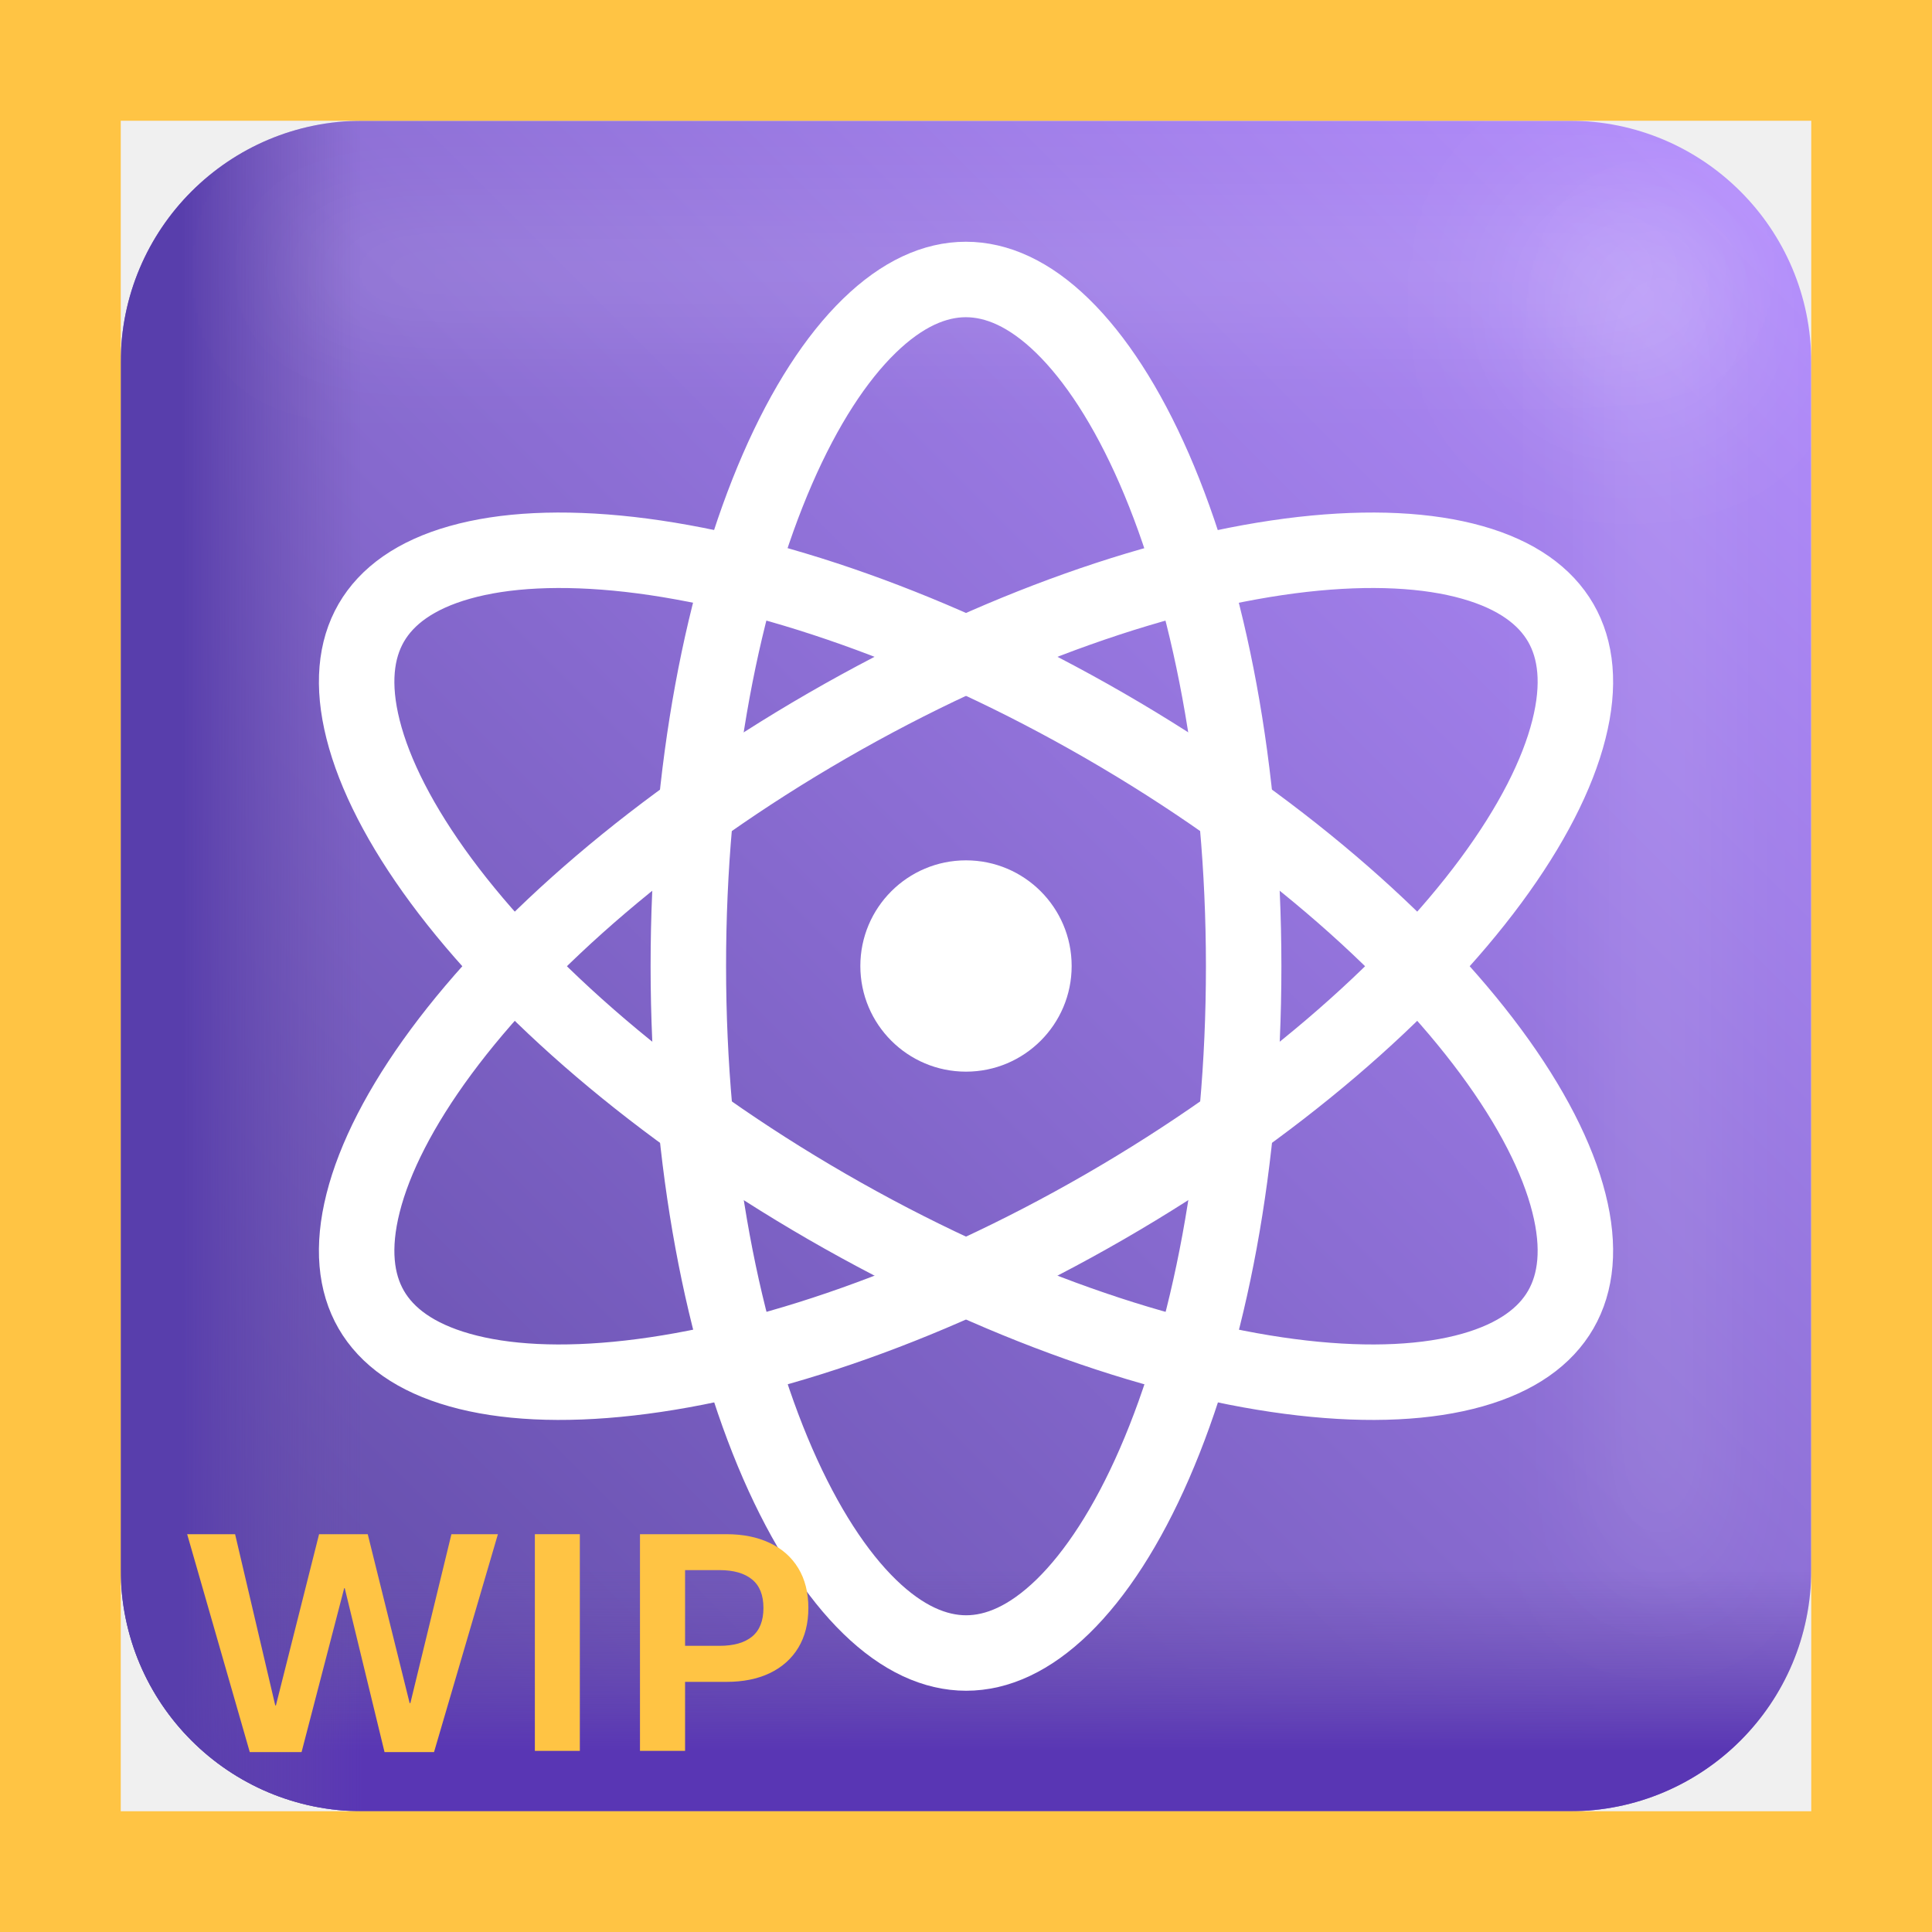
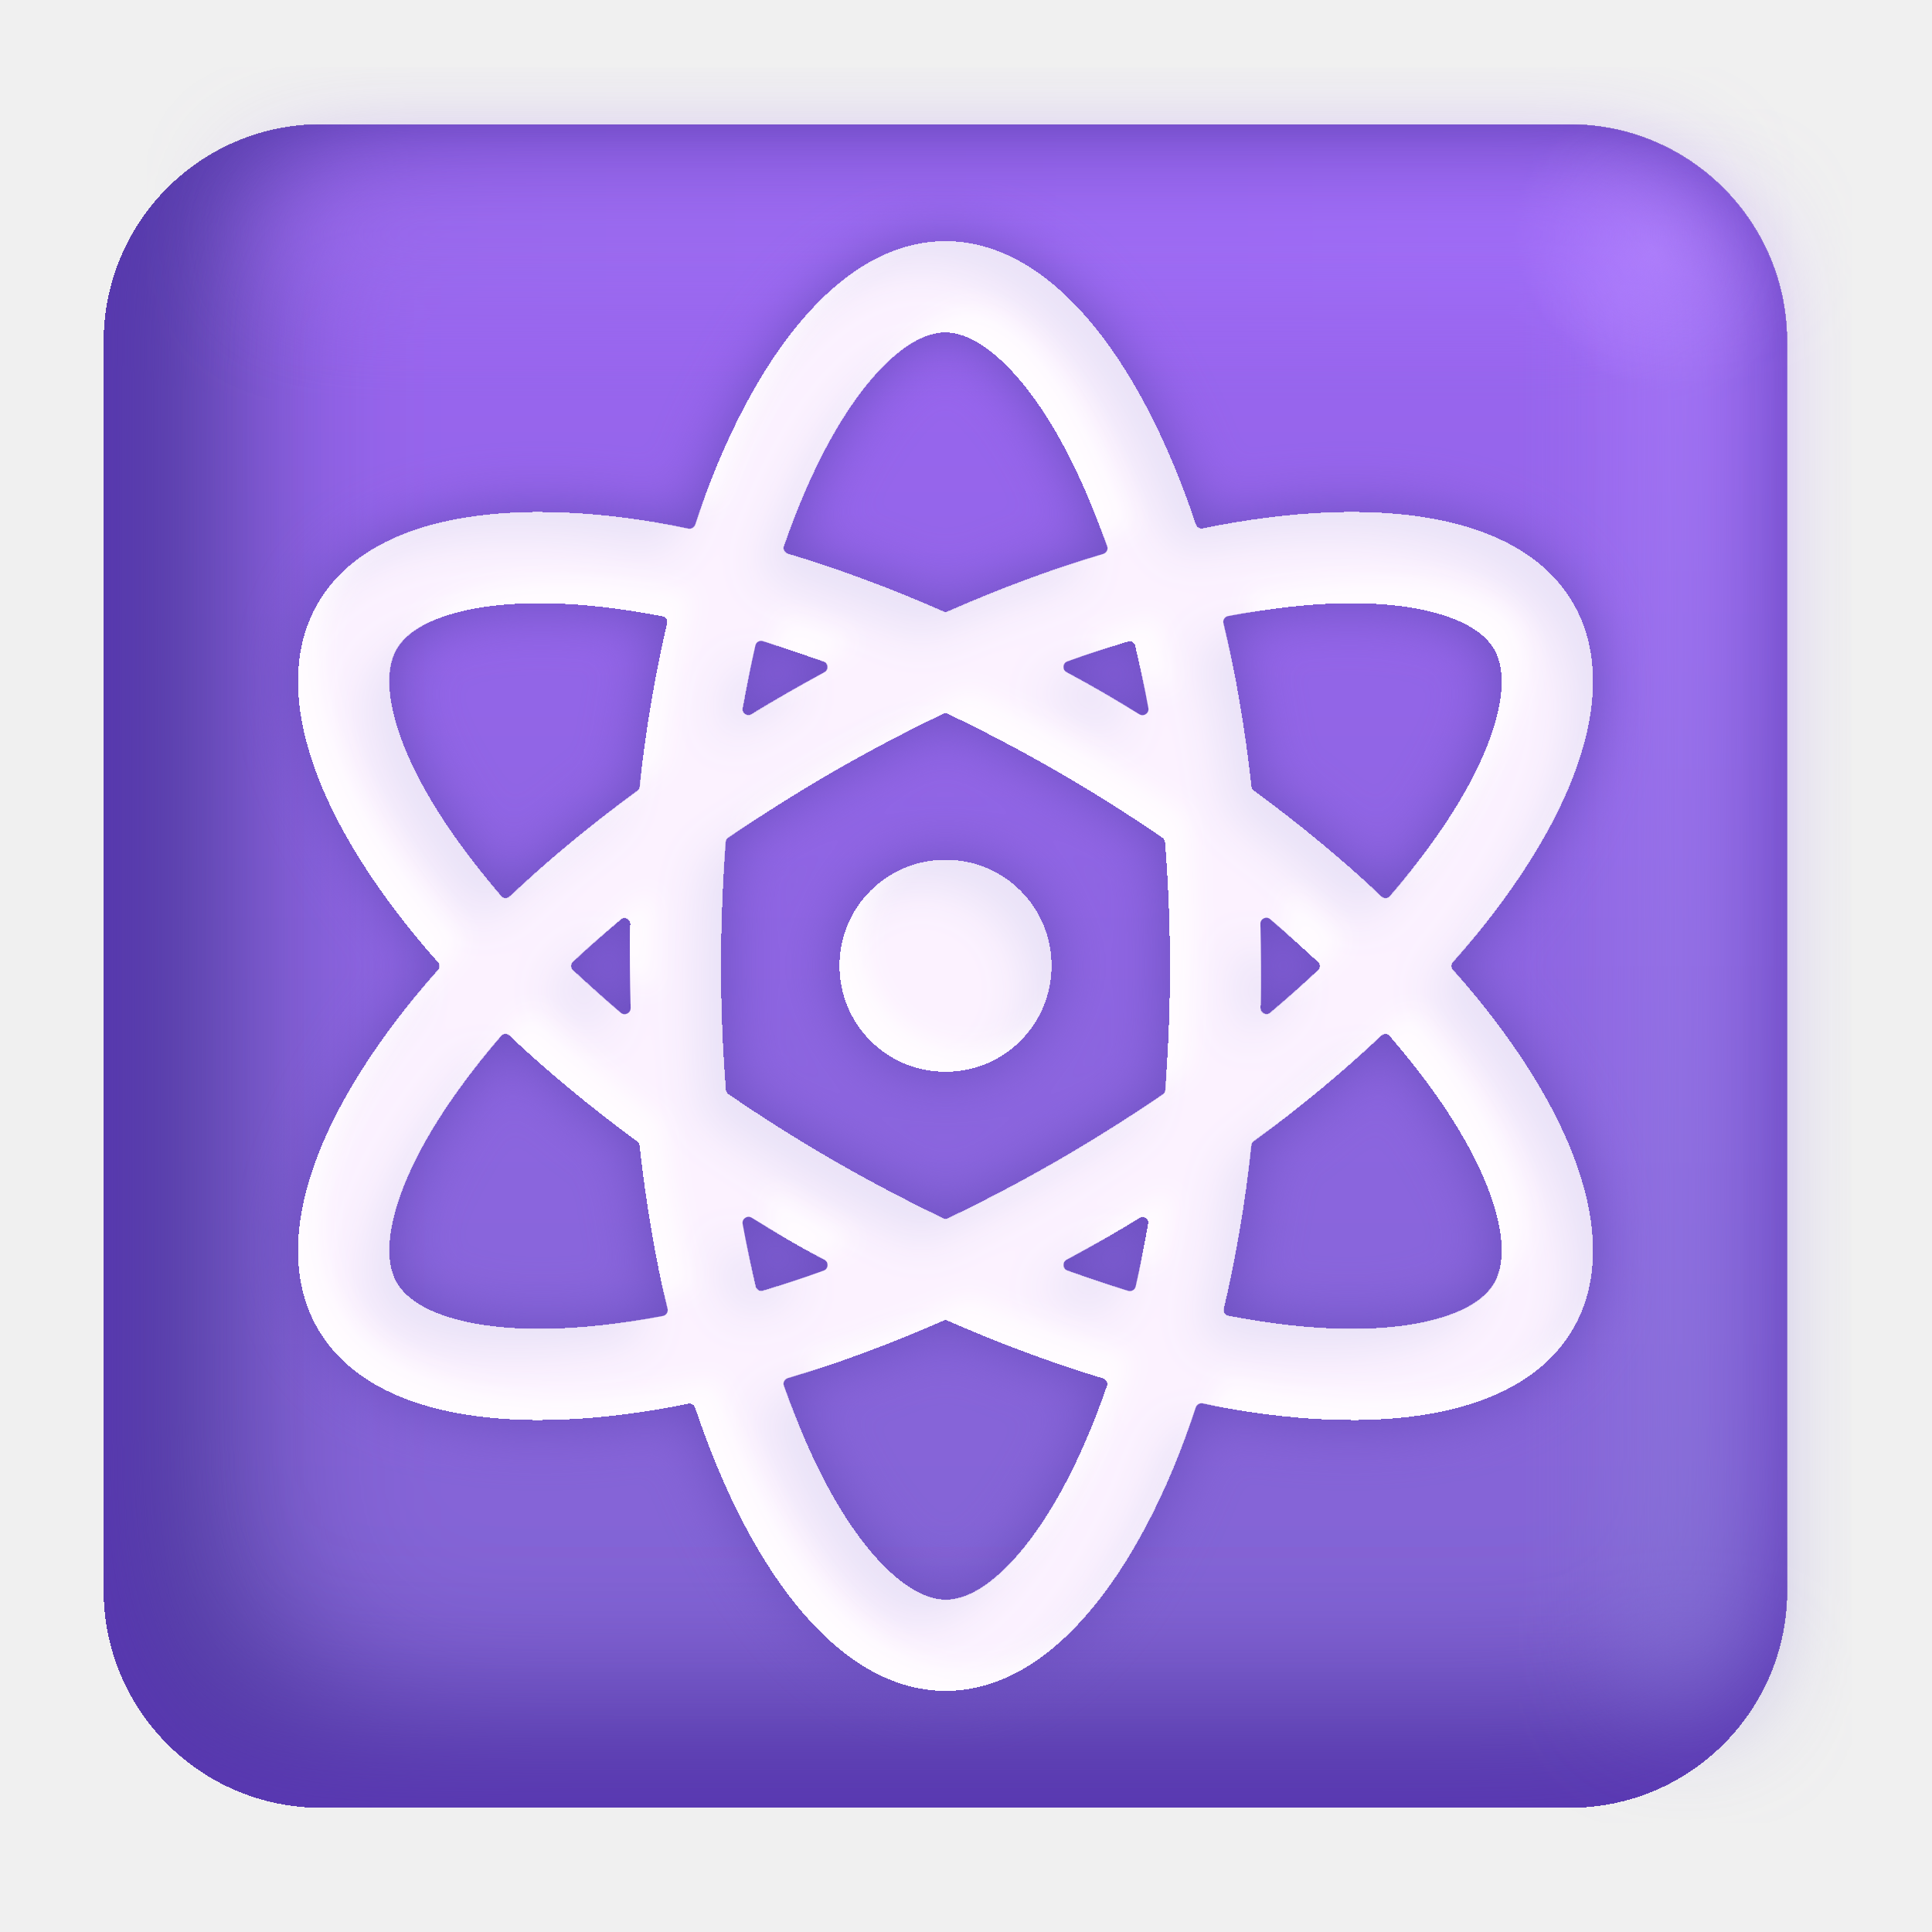
<svg xmlns="http://www.w3.org/2000/svg" width="32" height="32" viewBox="0 0 32 32" fill="none">
-   <rect x="2" y="2" width="28" height="28" rx="4" fill="url(#paint0_linear_4_843)" />
-   <path d="M2 26H30V26C30 28.209 28.209 30 26 30H6C3.791 30 2 28.209 2 26V26Z" fill="url(#paint1_linear_4_843)" />
-   <path d="M6 2L6 30V30C3.791 30 2 28.209 2 26L2 6C2 3.791 3.791 2 6 2V2Z" fill="url(#paint2_linear_4_843)" />
-   <g opacity="0.2" filter="url(#filter0_f_4_843)">
-     <rect x="5" y="4" width="23" height="1" fill="white" />
+   <g filter="url(#filter0_ii_4_843)">
+     <rect x="1.723" y="2.062" width="27.875" height="27.875" rx="3.6" fill="url(#paint0_linear_4_843)" />
+     <rect x="1.723" y="2.062" width="27.875" height="27.875" rx="3.6" fill="url(#paint1_radial_4_843)" />
  </g>
-   <g opacity="0.2" filter="url(#filter1_f_4_843)">
-     <rect x="27" y="4" width="1" height="22" fill="white" />
+   <g filter="url(#filter1_f_4_843)">
+     <path d="M27.911 4.562V27.438" stroke="url(#paint2_linear_4_843)" stroke-width="1.5" stroke-linecap="round" />
  </g>
-   <g opacity="0.6" filter="url(#filter2_f_4_843)">
-     <circle cx="27" cy="5" r="1" fill="white" />
+   <g filter="url(#filter2_f_4_843)">
+     <path d="M5.187 3.875H26.968" stroke="url(#paint3_linear_4_843)" stroke-width="1.5" stroke-linecap="round" />
  </g>
-   <path d="M16.003 27.379C15.49 27.379 14.95 27.143 14.405 26.613C13.857 26.081 13.334 25.279 12.881 24.241C11.977 22.165 11.402 19.254 11.401 16.005C11.4 12.757 11.974 9.845 12.877 7.769C13.329 6.73 13.851 5.929 14.4 5.396C14.945 4.866 15.484 4.629 15.997 4.629C16.511 4.629 17.05 4.865 17.595 5.395C18.143 5.928 18.666 6.729 19.119 7.767C20.023 9.843 20.598 12.754 20.599 16.003C20.6 19.252 20.026 22.163 19.123 24.239C18.671 25.278 18.149 26.079 17.601 26.612C17.055 27.142 16.516 27.379 16.003 27.379Z" stroke="white" stroke-width="1.25" />
-   <path d="M25.851 10.316C25.594 9.872 25.12 9.523 24.389 9.316C23.653 9.107 22.698 9.056 21.572 9.183C19.323 9.439 16.514 10.397 13.701 12.021C10.887 13.646 8.653 15.599 7.307 17.419C6.634 18.33 6.201 19.183 6.014 19.925C5.828 20.662 5.892 21.247 6.149 21.692C6.406 22.136 6.88 22.485 7.612 22.692C8.347 22.901 9.302 22.952 10.428 22.824C12.677 22.569 15.486 21.611 18.299 19.987C21.113 18.362 23.347 16.409 24.693 14.589C25.366 13.678 25.799 12.825 25.986 12.083C26.173 11.346 26.108 10.761 25.851 10.316Z" stroke="white" stroke-width="1.25" />
-   <path d="M6.149 10.316C6.406 9.872 6.88 9.523 7.612 9.316C8.347 9.107 9.302 9.056 10.428 9.183C12.678 9.439 15.486 10.397 18.299 12.021C21.113 13.646 23.347 15.599 24.693 17.419C25.366 18.33 25.799 19.183 25.986 19.925C26.173 20.662 26.108 21.247 25.851 21.692C25.595 22.136 25.12 22.485 24.389 22.692C23.653 22.901 22.698 22.952 21.572 22.824C19.323 22.569 16.514 21.611 13.701 19.987C10.887 18.362 8.653 16.409 7.307 14.589C6.634 13.678 6.201 12.825 6.014 12.083C5.828 11.346 5.892 10.761 6.149 10.316Z" stroke="white" stroke-width="1.25" />
-   <circle cx="16" cy="16" r="1.75" fill="white" />
-   <path d="M4.995 29.02H4.137L3.1 25.411H3.894L4.559 28.247H4.57L5.285 25.411H6.091L6.785 28.209H6.797L7.477 25.411H8.247L7.189 29.02H6.369L5.71 26.305H5.701L4.995 29.02Z" fill="#FFC444" />
-   <path d="M9.604 29H8.859V25.411H9.604V29Z" fill="#FFC444" />
-   <path d="M10.6 29V25.411H12.032C12.306 25.411 12.544 25.459 12.747 25.555C12.952 25.65 13.11 25.79 13.222 25.974C13.333 26.157 13.389 26.377 13.389 26.633C13.389 26.889 13.333 27.108 13.222 27.292C13.11 27.476 12.952 27.616 12.747 27.714C12.544 27.81 12.306 27.857 12.032 27.857H11.347V29H10.6ZM11.918 27.26C12.152 27.26 12.332 27.209 12.457 27.107C12.582 27.004 12.645 26.846 12.645 26.633C12.645 26.42 12.582 26.263 12.457 26.161C12.332 26.058 12.152 26.006 11.918 26.006H11.347V27.26H11.918Z" fill="#FFC444" />
-   <path d="M0 0V-2H-2V0H0ZM32 0H34V-2H32V0ZM32 32V34H34V32H32ZM0 32H-2V34H0V32ZM0 2H32V-2H0V2ZM30 0V32H34V0H30ZM32 30H0V34H32V30ZM2 32V0H-2V32H2Z" fill="#FFC444" />
+   <g filter="url(#filter3_f_4_843)">
+     <path d="M15.661 17.746C16.627 17.746 17.411 16.962 17.411 15.996C17.411 15.03 16.627 14.246 15.661 14.246C14.694 14.246 13.911 15.03 13.911 15.996C13.911 16.962 14.694 17.746 15.661 17.746Z" fill="#6A4EBE" />
+     <path d="M15.664 28C17.351 28 18.851 26.162 19.805 23.31C19.821 23.262 19.872 23.233 19.922 23.243C22.868 23.842 25.21 23.461 26.053 22C26.897 20.539 26.055 18.32 24.063 16.067C24.029 16.029 24.029 15.971 24.063 15.933C26.055 13.68 26.897 11.461 26.053 10C25.209 8.538 22.867 8.158 19.919 8.757C19.869 8.767 19.818 8.738 19.802 8.69C18.847 5.838 17.345 4 15.658 4C13.971 4 12.471 5.838 11.517 8.689C11.5 8.738 11.45 8.767 11.4 8.757C8.453 8.158 6.112 8.539 5.269 10C4.425 11.461 5.266 13.68 7.259 15.933C7.292 15.971 7.292 16.029 7.259 16.067C5.266 18.32 4.425 20.539 5.268 22C6.112 23.462 8.455 23.842 11.403 23.243C11.453 23.233 11.503 23.262 11.519 23.31C12.475 26.162 13.976 28 15.664 28ZM15.663 26.5C15.441 26.5 15.109 26.403 14.675 25.982C14.234 25.553 13.768 24.86 13.344 23.887C13.217 23.594 13.096 23.282 12.982 22.952C12.963 22.899 12.994 22.841 13.048 22.825C13.88 22.573 14.743 22.254 15.62 21.869C15.646 21.858 15.675 21.858 15.701 21.869C16.58 22.254 17.444 22.574 18.276 22.825C18.331 22.842 18.361 22.9 18.342 22.953C18.229 23.282 18.108 23.594 17.981 23.886C17.558 24.859 17.092 25.552 16.651 25.981C16.218 26.403 15.886 26.5 15.663 26.5ZM18.811 21.309C18.798 21.365 18.74 21.398 18.685 21.382C18.356 21.282 18.02 21.17 17.678 21.046C17.597 21.017 17.59 20.906 17.665 20.864C17.868 20.754 18.07 20.641 18.273 20.524C18.475 20.407 18.675 20.288 18.872 20.168C18.946 20.123 19.038 20.185 19.023 20.27C18.96 20.627 18.889 20.974 18.811 21.309ZM23.65 17.936C24.281 18.789 24.648 19.539 24.799 20.135C24.947 20.721 24.865 21.057 24.754 21.25C24.643 21.442 24.393 21.681 23.811 21.846C23.219 22.014 22.386 22.071 21.332 21.951C21.015 21.915 20.685 21.864 20.343 21.798C20.288 21.787 20.253 21.732 20.265 21.677C20.463 20.83 20.619 19.922 20.724 18.969C20.727 18.941 20.742 18.916 20.764 18.899C21.537 18.331 22.245 17.743 22.878 17.148C22.92 17.11 22.985 17.113 23.022 17.155C23.251 17.418 23.46 17.679 23.65 17.936ZM23.65 14.064C23.46 14.321 23.251 14.582 23.022 14.845C22.985 14.887 22.92 14.89 22.878 14.851C22.244 14.256 21.536 13.668 20.763 13.1C20.74 13.083 20.726 13.058 20.723 13.03C20.617 12.077 20.461 11.17 20.263 10.324C20.25 10.268 20.285 10.213 20.341 10.203C20.683 10.136 21.014 10.085 21.332 10.049C22.386 9.929 23.219 9.986 23.811 10.154C24.393 10.319 24.643 10.557 24.754 10.75C24.865 10.942 24.947 11.278 24.799 11.865C24.648 12.461 24.281 13.211 23.65 14.064ZM21.833 15.928C21.875 15.967 21.875 16.033 21.833 16.072C21.582 16.307 21.317 16.542 21.04 16.776C20.974 16.831 20.874 16.782 20.876 16.696C20.882 16.465 20.884 16.233 20.884 15.999C20.884 15.765 20.881 15.534 20.876 15.303C20.873 15.217 20.974 15.168 21.039 15.224C21.317 15.457 21.582 15.692 21.833 15.928ZM18.683 10.619C18.738 10.602 18.796 10.635 18.808 10.691C18.887 11.026 18.957 11.372 19.021 11.729C19.036 11.814 18.944 11.876 18.87 11.831C18.674 11.711 18.475 11.593 18.273 11.476C18.07 11.359 17.868 11.246 17.665 11.135C17.59 11.094 17.597 10.983 17.678 10.954C18.019 10.83 18.354 10.719 18.683 10.619ZM13.045 9.175C12.991 9.158 12.961 9.1 12.979 9.047C13.093 8.718 13.213 8.406 13.34 8.114C13.764 7.141 14.229 6.448 14.67 6.019C15.104 5.597 15.436 5.5 15.658 5.5C15.88 5.5 16.212 5.597 16.646 6.019C17.087 6.447 17.553 7.14 17.977 8.113C18.105 8.406 18.226 8.718 18.34 9.047C18.358 9.101 18.328 9.159 18.274 9.175C17.442 9.427 16.579 9.746 15.701 10.131C15.675 10.142 15.646 10.142 15.62 10.131C14.742 9.746 13.878 9.426 13.045 9.175ZM9.99 10.049C10.307 10.085 10.637 10.136 10.978 10.202C11.034 10.213 11.069 10.268 11.056 10.323C10.858 11.17 10.703 12.078 10.598 13.031C10.595 13.059 10.58 13.084 10.557 13.101C9.785 13.669 9.077 14.257 8.443 14.851C8.402 14.89 8.337 14.887 8.299 14.845C8.071 14.582 7.861 14.321 7.672 14.064C7.041 13.211 6.673 12.461 6.523 11.865C6.375 11.278 6.456 10.942 6.568 10.75C6.679 10.557 6.929 10.319 7.511 10.154C8.102 9.986 8.935 9.929 9.99 10.049ZM7.672 17.936C7.861 17.679 8.071 17.418 8.299 17.155C8.337 17.113 8.402 17.11 8.443 17.148C9.077 17.744 9.786 18.332 10.559 18.9C10.581 18.916 10.596 18.942 10.599 18.97C10.705 19.923 10.86 20.83 11.058 21.676C11.071 21.731 11.036 21.786 10.981 21.797C10.638 21.864 10.307 21.915 9.99 21.951C8.935 22.071 8.102 22.014 7.511 21.846C6.929 21.681 6.679 21.442 6.568 21.25C6.456 21.057 6.375 20.721 6.523 20.135C6.673 19.539 7.041 18.789 7.672 17.936ZM9.489 16.072C9.447 16.033 9.447 15.967 9.489 15.928C9.74 15.693 10.004 15.458 10.282 15.224C10.348 15.169 10.448 15.218 10.445 15.304C10.44 15.535 10.437 15.767 10.437 16.001C10.437 16.235 10.44 16.466 10.446 16.696C10.448 16.782 10.348 16.831 10.282 16.776C10.004 16.542 9.74 16.307 9.489 16.072ZM11.937 16.001C11.937 15.296 11.965 14.609 12.017 13.946C12.02 13.916 12.035 13.889 12.06 13.872C12.608 13.495 13.188 13.128 13.799 12.775C14.409 12.423 15.018 12.104 15.618 11.818C15.645 11.805 15.677 11.805 15.704 11.818C16.304 12.104 16.912 12.423 17.523 12.775C18.133 13.127 18.713 13.495 19.261 13.871C19.285 13.889 19.301 13.916 19.303 13.946C19.356 14.608 19.384 15.294 19.384 15.999C19.385 16.704 19.357 17.391 19.304 18.053C19.302 18.083 19.286 18.111 19.262 18.128C18.714 18.505 18.133 18.872 17.523 19.225C16.912 19.577 16.304 19.896 15.704 20.182C15.677 20.195 15.645 20.195 15.618 20.182C15.018 19.896 14.409 19.577 13.799 19.225C13.189 18.872 12.608 18.505 12.061 18.128C12.036 18.111 12.021 18.084 12.018 18.054C11.965 17.392 11.937 16.706 11.937 16.001ZM12.638 21.381C12.584 21.398 12.526 21.365 12.513 21.309C12.435 20.974 12.364 20.628 12.3 20.271C12.285 20.186 12.378 20.124 12.451 20.169C12.648 20.289 12.847 20.407 13.049 20.524C13.251 20.641 13.454 20.754 13.656 20.864C13.732 20.906 13.724 21.017 13.643 21.046C13.303 21.17 12.967 21.281 12.638 21.381ZM13.643 10.954C13.724 10.983 13.732 11.094 13.656 11.135C13.454 11.246 13.251 11.359 13.049 11.476C12.846 11.593 12.646 11.712 12.449 11.832C12.376 11.877 12.283 11.815 12.298 11.73C12.362 11.373 12.433 11.026 12.511 10.69C12.524 10.634 12.581 10.601 12.636 10.618C12.966 10.718 13.302 10.83 13.643 10.954Z" fill="#6A4EBE" />
+   </g>
+   <g filter="url(#filter4_ii_4_843)">
+     <path d="M15.661 17.746C16.627 17.746 17.411 16.962 17.411 15.996C17.411 15.03 16.627 14.246 15.661 14.246C14.694 14.246 13.911 15.03 13.911 15.996C13.911 16.962 14.694 17.746 15.661 17.746Z" fill="#FCF2FF" />
+     <path d="M15.664 28C17.351 28 18.851 26.162 19.805 23.31C19.821 23.262 19.872 23.233 19.922 23.243C22.868 23.842 25.21 23.461 26.053 22C26.897 20.539 26.055 18.32 24.063 16.067C24.029 16.029 24.029 15.971 24.063 15.933C26.055 13.68 26.897 11.461 26.053 10C25.209 8.538 22.867 8.158 19.919 8.757C19.869 8.767 19.818 8.738 19.802 8.69C18.847 5.838 17.345 4 15.658 4C13.971 4 12.471 5.838 11.517 8.689C11.5 8.738 11.45 8.767 11.4 8.757C8.453 8.158 6.112 8.539 5.269 10C4.425 11.461 5.266 13.68 7.259 15.933C7.292 15.971 7.292 16.029 7.259 16.067C5.266 18.32 4.425 20.539 5.268 22C6.112 23.462 8.455 23.842 11.403 23.243C11.453 23.233 11.503 23.262 11.519 23.31C12.475 26.162 13.976 28 15.664 28ZM15.663 26.5C15.441 26.5 15.109 26.403 14.675 25.982C14.234 25.553 13.768 24.86 13.344 23.887C13.217 23.594 13.096 23.282 12.982 22.952C12.963 22.899 12.994 22.841 13.048 22.825C13.88 22.573 14.743 22.254 15.62 21.869C15.646 21.858 15.675 21.858 15.701 21.869C16.58 22.254 17.444 22.574 18.276 22.825C18.331 22.842 18.361 22.9 18.342 22.953C18.229 23.282 18.108 23.594 17.981 23.886C17.558 24.859 17.092 25.552 16.651 25.981C16.218 26.403 15.886 26.5 15.663 26.5ZM18.811 21.309C18.798 21.365 18.74 21.398 18.685 21.382C18.356 21.282 18.02 21.17 17.678 21.046C17.597 21.017 17.59 20.906 17.665 20.864C17.868 20.754 18.07 20.641 18.273 20.524C18.475 20.407 18.675 20.288 18.872 20.168C18.946 20.123 19.038 20.185 19.023 20.27C18.96 20.627 18.889 20.974 18.811 21.309ZM23.65 17.936C24.281 18.789 24.648 19.539 24.799 20.135C24.947 20.721 24.865 21.057 24.754 21.25C24.643 21.442 24.393 21.681 23.811 21.846C23.219 22.014 22.386 22.071 21.332 21.951C21.015 21.915 20.685 21.864 20.343 21.798C20.288 21.787 20.253 21.732 20.265 21.677C20.463 20.83 20.619 19.922 20.724 18.969C20.727 18.941 20.742 18.916 20.764 18.899C21.537 18.331 22.245 17.743 22.878 17.148C22.92 17.11 22.985 17.113 23.022 17.155C23.251 17.418 23.46 17.679 23.65 17.936ZM23.65 14.064C23.46 14.321 23.251 14.582 23.022 14.845C22.985 14.887 22.92 14.89 22.878 14.851C22.244 14.256 21.536 13.668 20.763 13.1C20.74 13.083 20.726 13.058 20.723 13.03C20.617 12.077 20.461 11.17 20.263 10.324C20.25 10.268 20.285 10.213 20.341 10.203C20.683 10.136 21.014 10.085 21.332 10.049C22.386 9.929 23.219 9.986 23.811 10.154C24.393 10.319 24.643 10.557 24.754 10.75C24.865 10.942 24.947 11.278 24.799 11.865C24.648 12.461 24.281 13.211 23.65 14.064ZM21.833 15.928C21.875 15.967 21.875 16.033 21.833 16.072C21.582 16.307 21.317 16.542 21.04 16.776C20.974 16.831 20.874 16.782 20.876 16.696C20.882 16.465 20.884 16.233 20.884 15.999C20.884 15.765 20.881 15.534 20.876 15.303C20.873 15.217 20.974 15.168 21.039 15.224C21.317 15.457 21.582 15.692 21.833 15.928ZM18.683 10.619C18.738 10.602 18.796 10.635 18.808 10.691C18.887 11.026 18.957 11.372 19.021 11.729C19.036 11.814 18.944 11.876 18.87 11.831C18.674 11.711 18.475 11.593 18.273 11.476C18.07 11.359 17.868 11.246 17.665 11.135C17.59 11.094 17.597 10.983 17.678 10.954C18.019 10.83 18.354 10.719 18.683 10.619ZM13.045 9.175C12.991 9.158 12.961 9.1 12.979 9.047C13.093 8.718 13.213 8.406 13.34 8.114C13.764 7.141 14.229 6.448 14.67 6.019C15.104 5.597 15.436 5.5 15.658 5.5C15.88 5.5 16.212 5.597 16.646 6.019C17.087 6.447 17.553 7.14 17.977 8.113C18.105 8.406 18.226 8.718 18.34 9.047C18.358 9.101 18.328 9.159 18.274 9.175C17.442 9.427 16.579 9.746 15.701 10.131C15.675 10.142 15.646 10.142 15.62 10.131C14.742 9.746 13.878 9.426 13.045 9.175ZM9.99 10.049C10.307 10.085 10.637 10.136 10.978 10.202C11.034 10.213 11.069 10.268 11.056 10.323C10.858 11.17 10.703 12.078 10.598 13.031C10.595 13.059 10.58 13.084 10.557 13.101C9.785 13.669 9.077 14.257 8.443 14.851C8.402 14.89 8.337 14.887 8.299 14.845C8.071 14.582 7.861 14.321 7.672 14.064C7.041 13.211 6.673 12.461 6.523 11.865C6.375 11.278 6.456 10.942 6.568 10.75C6.679 10.557 6.929 10.319 7.511 10.154C8.102 9.986 8.935 9.929 9.99 10.049ZM7.672 17.936C7.861 17.679 8.071 17.418 8.299 17.155C8.337 17.113 8.402 17.11 8.443 17.148C9.077 17.744 9.786 18.332 10.559 18.9C10.581 18.916 10.596 18.942 10.599 18.97C10.705 19.923 10.86 20.83 11.058 21.676C11.071 21.731 11.036 21.786 10.981 21.797C10.638 21.864 10.307 21.915 9.99 21.951C8.935 22.071 8.102 22.014 7.511 21.846C6.929 21.681 6.679 21.442 6.568 21.25C6.456 21.057 6.375 20.721 6.523 20.135C6.673 19.539 7.041 18.789 7.672 17.936ZM9.489 16.072C9.447 16.033 9.447 15.967 9.489 15.928C9.74 15.693 10.004 15.458 10.282 15.224C10.348 15.169 10.448 15.218 10.445 15.304C10.44 15.535 10.437 15.767 10.437 16.001C10.437 16.235 10.44 16.466 10.446 16.696C10.448 16.782 10.348 16.831 10.282 16.776C10.004 16.542 9.74 16.307 9.489 16.072ZM11.937 16.001C11.937 15.296 11.965 14.609 12.017 13.946C12.02 13.916 12.035 13.889 12.06 13.872C12.608 13.495 13.188 13.128 13.799 12.775C14.409 12.423 15.018 12.104 15.618 11.818C15.645 11.805 15.677 11.805 15.704 11.818C16.304 12.104 16.912 12.423 17.523 12.775C18.133 13.127 18.713 13.495 19.261 13.871C19.285 13.889 19.301 13.916 19.303 13.946C19.356 14.608 19.384 15.294 19.384 15.999C19.385 16.704 19.357 17.391 19.304 18.053C19.302 18.083 19.286 18.111 19.262 18.128C18.714 18.505 18.133 18.872 17.523 19.225C16.912 19.577 16.304 19.896 15.704 20.182C15.677 20.195 15.645 20.195 15.618 20.182C15.018 19.896 14.409 19.577 13.799 19.225C13.189 18.872 12.608 18.505 12.061 18.128C12.036 18.111 12.021 18.084 12.018 18.054C11.965 17.392 11.937 16.706 11.937 16.001ZM12.638 21.381C12.584 21.398 12.526 21.365 12.513 21.309C12.435 20.974 12.364 20.628 12.3 20.271C12.285 20.186 12.378 20.124 12.451 20.169C12.648 20.289 12.847 20.407 13.049 20.524C13.251 20.641 13.454 20.754 13.656 20.864C13.732 20.906 13.724 21.017 13.643 21.046C13.303 21.17 12.967 21.281 12.638 21.381ZM13.643 10.954C13.724 10.983 13.732 11.094 13.656 11.135C13.454 11.246 13.251 11.359 13.049 11.476C12.846 11.593 12.646 11.712 12.449 11.832C12.376 11.877 12.283 11.815 12.298 11.73C12.362 11.373 12.433 11.026 12.511 10.69C12.524 10.634 12.581 10.601 12.636 10.618C12.966 10.718 13.302 10.83 13.643 10.954Z" fill="#FCF2FF" />
+   </g>
  <defs>
-     <filter id="filter0_f_4_843" x="3" y="2" width="27" height="5" filterUnits="userSpaceOnUse" color-interpolation-filters="sRGB">
+     <filter id="filter0_ii_4_843" x="1.723" y="1.062" width="29.875" height="28.875" filterUnits="userSpaceOnUse" color-interpolation-filters="sRGB">
+       <feFlood flood-opacity="0" result="BackgroundImageFix" />
+       <feBlend mode="normal" in="SourceGraphic" in2="BackgroundImageFix" result="shape" />
+       <feColorMatrix in="SourceAlpha" type="matrix" values="0 0 0 0 0 0 0 0 0 0 0 0 0 0 0 0 0 0 127 0" result="hardAlpha" />
+       <feOffset dx="2" dy="-1" />
+       <feGaussianBlur stdDeviation="1.5" />
+       <feComposite in2="hardAlpha" operator="arithmetic" k2="-1" k3="1" />
+       <feColorMatrix type="matrix" values="0 0 0 0 0.298 0 0 0 0 0.235 0 0 0 0 0.6 0 0 0 1 0" />
+       <feBlend mode="normal" in2="shape" result="effect1_innerShadow_4_843" />
+       <feColorMatrix in="SourceAlpha" type="matrix" values="0 0 0 0 0 0 0 0 0 0 0 0 0 0 0 0 0 0 127 0" result="hardAlpha" />
+       <feOffset dy="-1" />
+       <feGaussianBlur stdDeviation="1.5" />
+       <feComposite in2="hardAlpha" operator="arithmetic" k2="-1" k3="1" />
+       <feColorMatrix type="matrix" values="0 0 0 0 0.353 0 0 0 0 0.212 0 0 0 0 0.71 0 0 0 1 0" />
+       <feBlend mode="normal" in2="effect1_innerShadow_4_843" result="effect2_innerShadow_4_843" />
+     </filter>
+     <filter id="filter1_f_4_843" x="25.161" y="1.812" width="5.5" height="28.375" filterUnits="userSpaceOnUse" color-interpolation-filters="sRGB">
      <feFlood flood-opacity="0" result="BackgroundImageFix" />
      <feBlend mode="normal" in="SourceGraphic" in2="BackgroundImageFix" result="shape" />
      <feGaussianBlur stdDeviation="1" result="effect1_foregroundBlur_4_843" />
    </filter>
-     <filter id="filter1_f_4_843" x="25" y="2" width="5" height="26" filterUnits="userSpaceOnUse" color-interpolation-filters="sRGB">
+     <filter id="filter2_f_4_843" x="2.437" y="1.125" width="27.281" height="5.5" filterUnits="userSpaceOnUse" color-interpolation-filters="sRGB">
      <feFlood flood-opacity="0" result="BackgroundImageFix" />
      <feBlend mode="normal" in="SourceGraphic" in2="BackgroundImageFix" result="shape" />
      <feGaussianBlur stdDeviation="1" result="effect1_foregroundBlur_4_843" />
    </filter>
-     <filter id="filter2_f_4_843" x="23" y="1" width="8" height="8" filterUnits="userSpaceOnUse" color-interpolation-filters="sRGB">
+     <filter id="filter3_f_4_843" x="3.943" y="3" width="23.436" height="26" filterUnits="userSpaceOnUse" color-interpolation-filters="sRGB">
      <feFlood flood-opacity="0" result="BackgroundImageFix" />
      <feBlend mode="normal" in="SourceGraphic" in2="BackgroundImageFix" result="shape" />
-       <feGaussianBlur stdDeviation="1.5" result="effect1_foregroundBlur_4_843" />
+       <feGaussianBlur stdDeviation="0.5" result="effect1_foregroundBlur_4_843" />
    </filter>
-     <linearGradient id="paint0_linear_4_843" x1="30" y1="2" x2="2" y2="30" gradientUnits="userSpaceOnUse">
-       <stop stop-color="#B690FF" />
-       <stop offset="1" stop-color="#5B46A2" />
+     <filter id="filter4_ii_4_843" x="4.543" y="3.6" width="22.236" height="24.8" filterUnits="userSpaceOnUse" color-interpolation-filters="sRGB">
+       <feFlood flood-opacity="0" result="BackgroundImageFix" />
+       <feBlend mode="normal" in="SourceGraphic" in2="BackgroundImageFix" result="shape" />
+       <feColorMatrix in="SourceAlpha" type="matrix" values="0 0 0 0 0 0 0 0 0 0 0 0 0 0 0 0 0 0 127 0" result="hardAlpha" />
+       <feOffset dx="-0.4" dy="0.4" />
+       <feGaussianBlur stdDeviation="0.375" />
+       <feComposite in2="hardAlpha" operator="arithmetic" k2="-1" k3="1" />
+       <feColorMatrix type="matrix" values="0 0 0 0 0.914 0 0 0 0 0.886 0 0 0 0 0.969 0 0 0 1 0" />
+       <feBlend mode="normal" in2="shape" result="effect1_innerShadow_4_843" />
+       <feColorMatrix in="SourceAlpha" type="matrix" values="0 0 0 0 0 0 0 0 0 0 0 0 0 0 0 0 0 0 127 0" result="hardAlpha" />
+       <feOffset dx="0.4" dy="-0.4" />
+       <feGaussianBlur stdDeviation="0.2" />
+       <feComposite in2="hardAlpha" operator="arithmetic" k2="-1" k3="1" />
+       <feColorMatrix type="matrix" values="0 0 0 0 1 0 0 0 0 0.988 0 0 0 0 1 0 0 0 1 0" />
+       <feBlend mode="normal" in2="effect1_innerShadow_4_843" result="effect2_innerShadow_4_843" />
+     </filter>
+     <linearGradient id="paint0_linear_4_843" x1="15.661" y1="5.637" x2="15.661" y2="38.89" gradientUnits="userSpaceOnUse">
+       <stop stop-color="#9865EE" />
+       <stop offset="1" stop-color="#7764C6" />
    </linearGradient>
-     <linearGradient id="paint1_linear_4_843" x1="19" y1="29" x2="19" y2="26" gradientUnits="userSpaceOnUse">
-       <stop stop-color="#5936B4" />
-       <stop offset="1" stop-color="#6A50AD" stop-opacity="0" />
+     <radialGradient id="paint1_radial_4_843" cx="0" cy="0" r="1" gradientUnits="userSpaceOnUse" gradientTransform="translate(27.3796 4.15625) rotate(136.771) scale(2.14444 2.50466)">
+       <stop stop-color="#BB8DFF" />
+       <stop offset="1" stop-color="#BB8DFF" stop-opacity="0" />
+     </radialGradient>
+     <linearGradient id="paint2_linear_4_843" x1="28.411" y1="4.562" x2="28.411" y2="27.438" gradientUnits="userSpaceOnUse">
+       <stop stop-color="#AE7EFF" />
+       <stop offset="1" stop-color="#8777D6" />
    </linearGradient>
-     <linearGradient id="paint2_linear_4_843" x1="3" y1="19" x2="6" y2="19" gradientUnits="userSpaceOnUse">
-       <stop stop-color="#583EAC" />
-       <stop offset="1" stop-color="#6A50AD" stop-opacity="0" />
+     <linearGradient id="paint3_linear_4_843" x1="28.125" y1="4.125" x2="2.593" y2="4.125" gradientUnits="userSpaceOnUse">
+       <stop stop-color="#A672FF" />
+       <stop offset="1" stop-color="#9A6CEB" />
    </linearGradient>
  </defs>
</svg>
